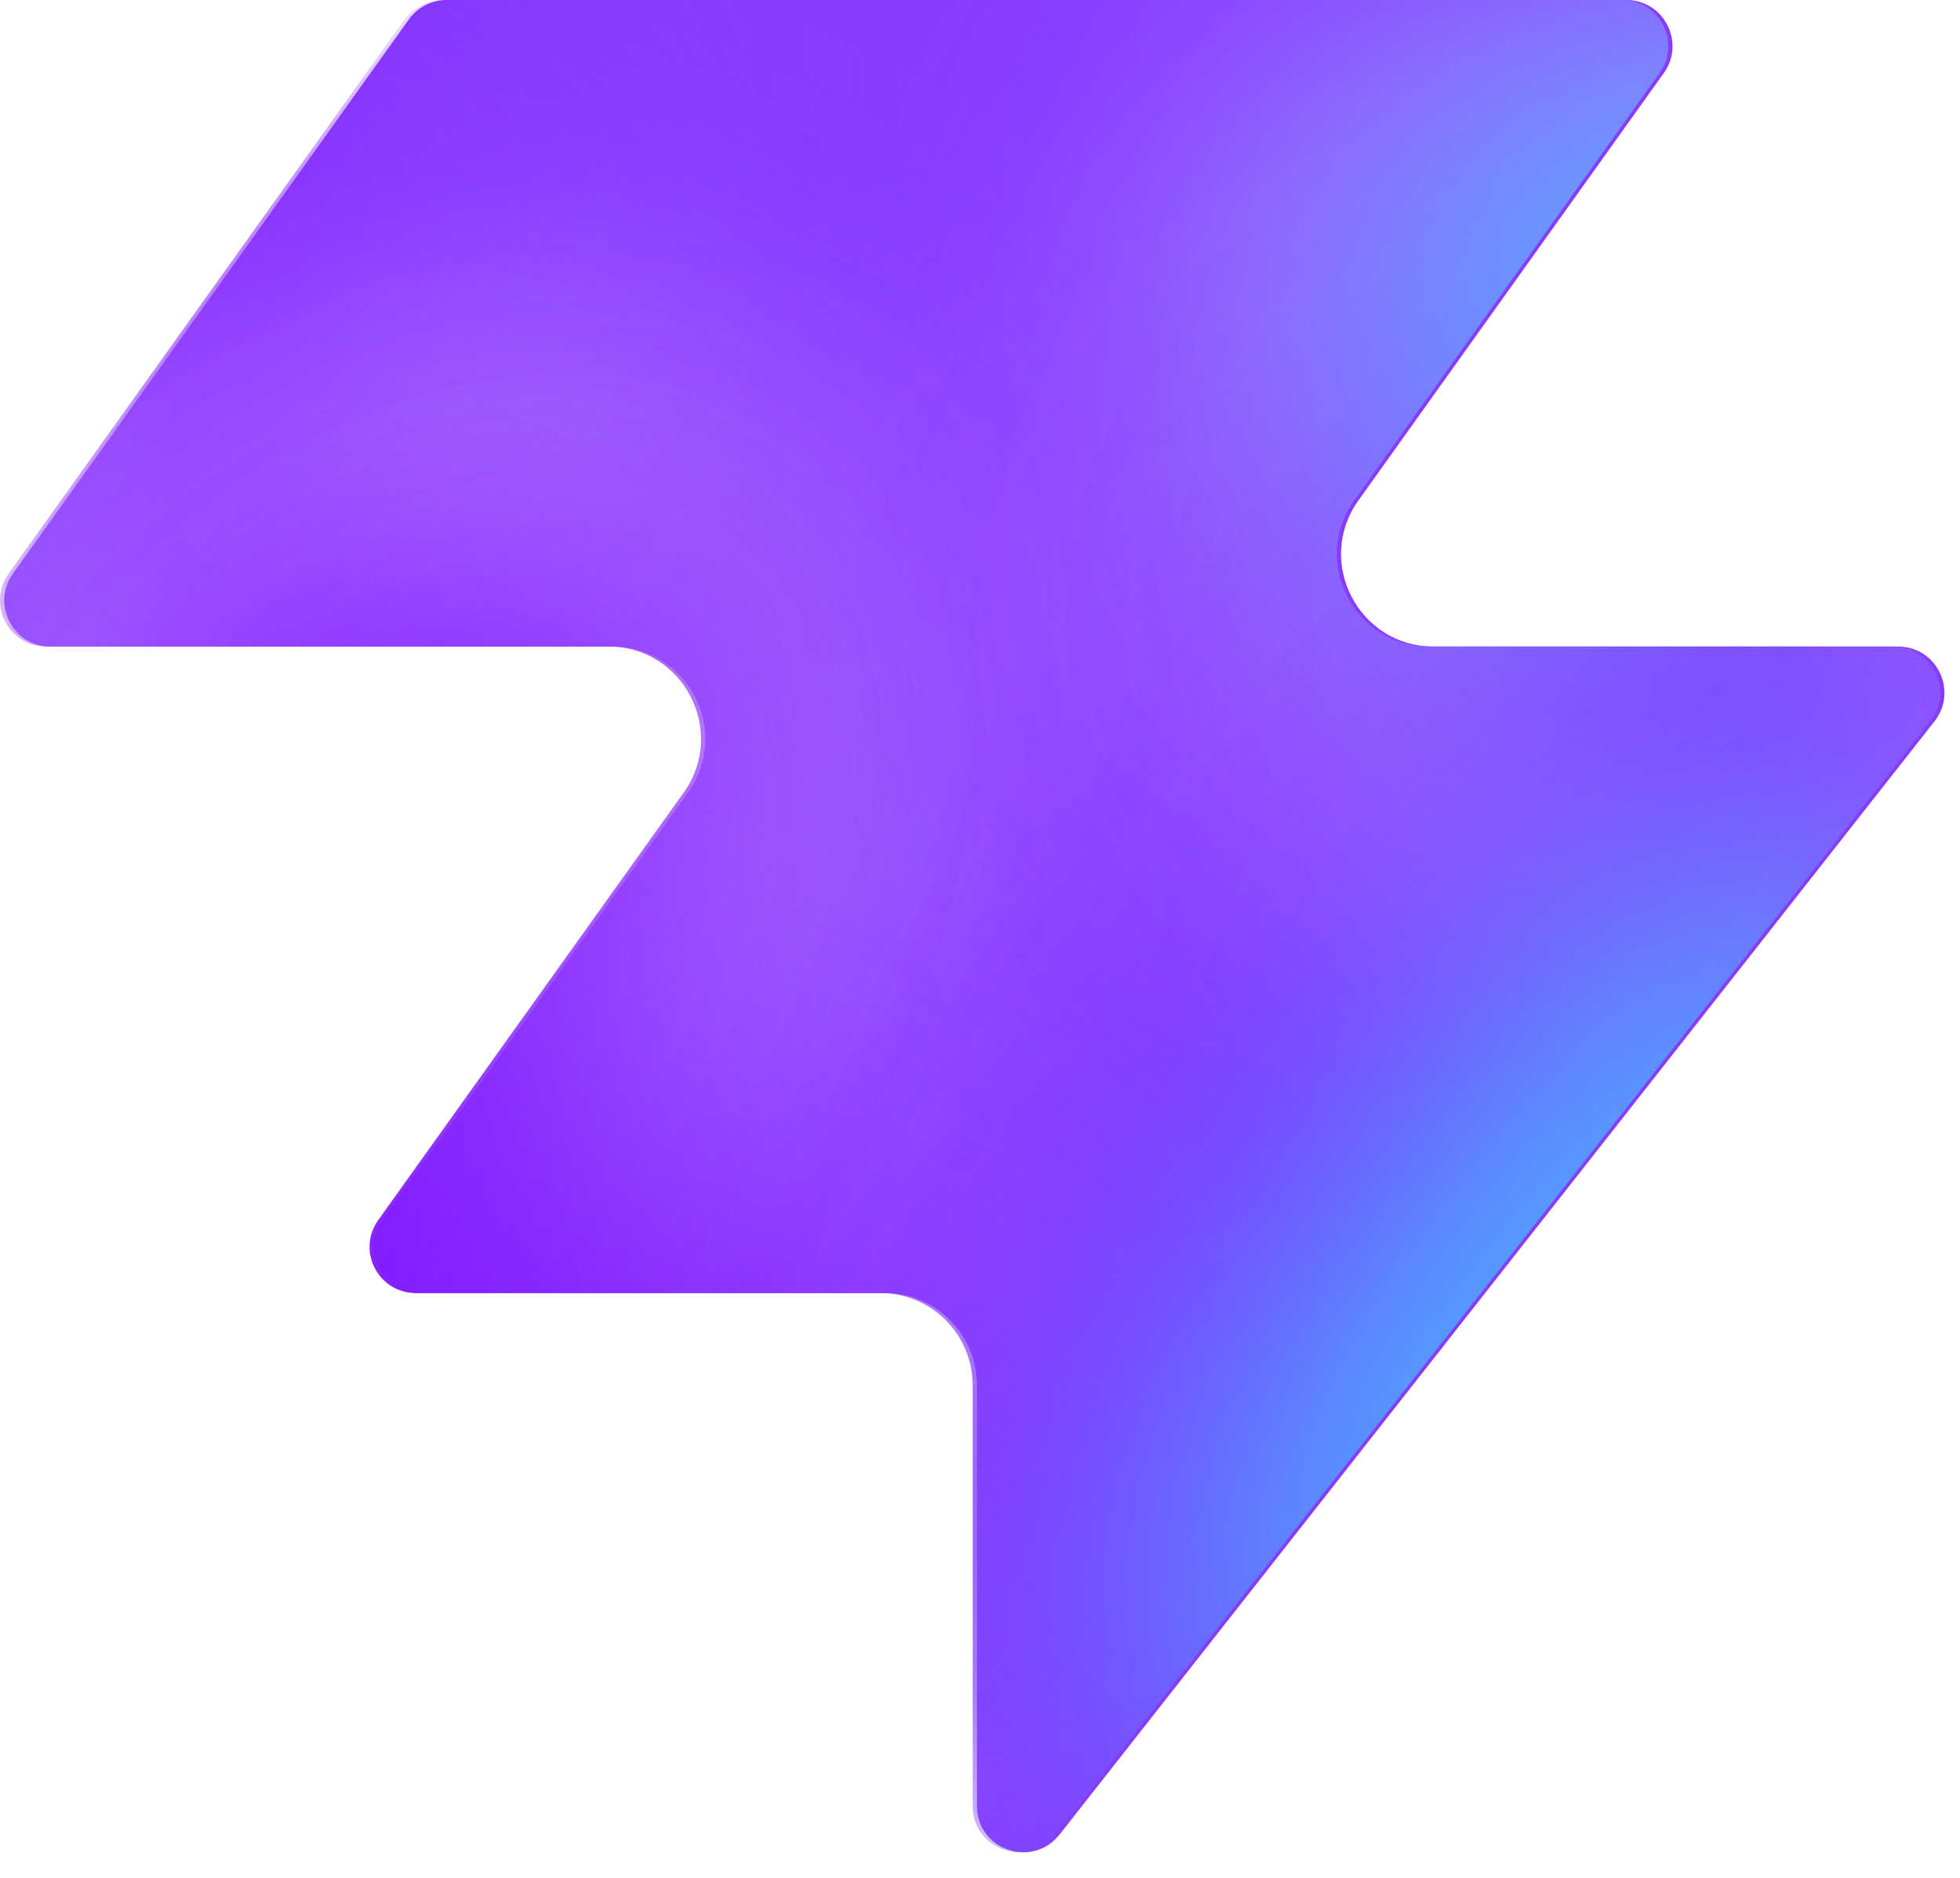
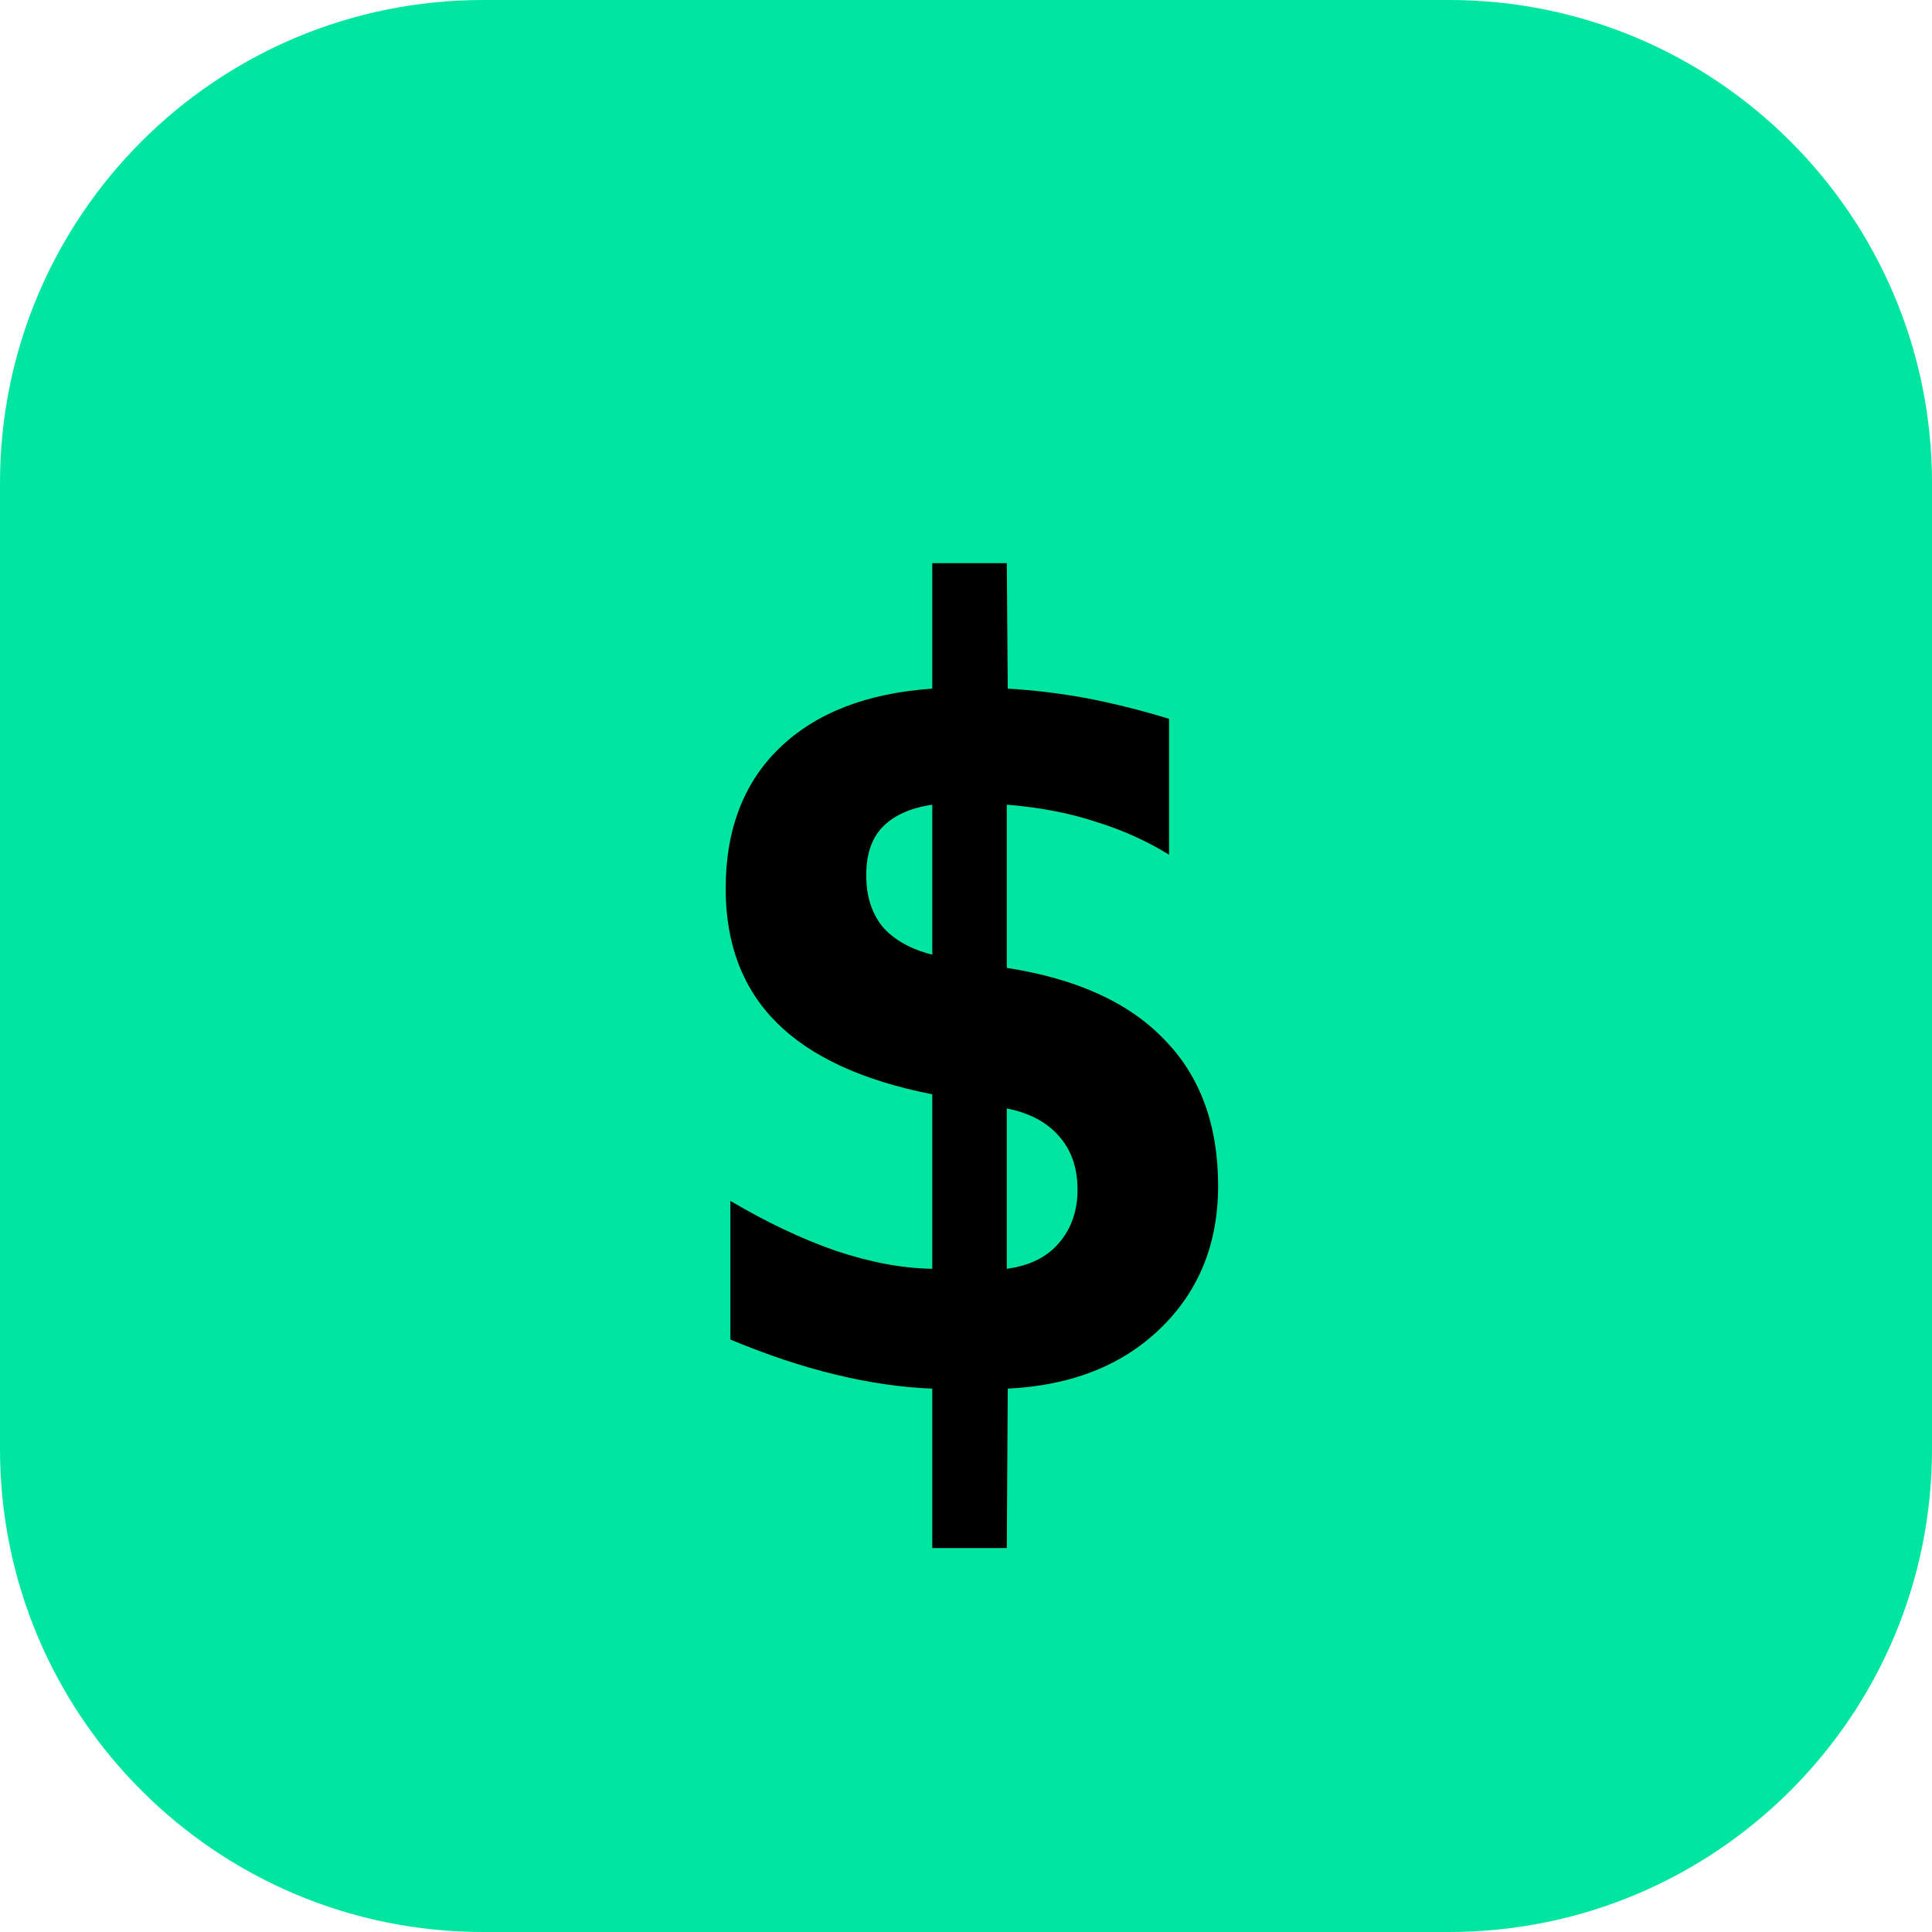
- <svg xmlns="http://www.w3.org/2000/svg" width="48" height="46" fill="none" viewBox="0 0 48 46">
-   <path fill="#863bff" d="M25.946 44.938c-.664.845-2.021.375-2.021-.698V33.937a2.26 2.26 0 0 0-2.262-2.262H10.287c-.92 0-1.456-1.04-.92-1.788l7.48-10.471c1.07-1.497 0-3.578-1.842-3.578H1.237c-.92 0-1.456-1.04-.92-1.788L10.013.474c.214-.297.556-.474.92-.474h28.894c.92 0 1.456 1.04.92 1.788l-7.48 10.471c-1.07 1.498 0 3.579 1.842 3.579h11.377c.943 0 1.473 1.088.89 1.83L25.947 44.94z" style="fill:#863bff;fill:color(display-p3 .525 .23 1);fill-opacity:1" />
-   <mask id="a" width="48" height="46" x="0" y="0" maskUnits="userSpaceOnUse" style="mask-type:alpha">
-     <path fill="#000" d="M25.842 44.938c-.664.844-2.021.375-2.021-.698V33.937a2.26 2.26 0 0 0-2.262-2.262H10.183c-.92 0-1.456-1.04-.92-1.788l7.48-10.471c1.07-1.498 0-3.579-1.842-3.579H1.133c-.92 0-1.456-1.04-.92-1.787L9.91.473c.214-.297.556-.474.92-.474h28.894c.92 0 1.456 1.04.92 1.788l-7.48 10.471c-1.07 1.498 0 3.578 1.842 3.578h11.377c.943 0 1.473 1.088.89 1.832L25.843 44.94z" style="fill:#000;fill-opacity:1" />
-   </mask>
-   <g mask="url(#a)">
-     <g filter="url(#b)">
-       <ellipse cx="5.508" cy="14.704" fill="#ede6ff" rx="5.508" ry="14.704" style="fill:#ede6ff;fill:color(display-p3 .927 .903 1);fill-opacity:1" transform="matrix(.00324 1 1 -.00324 -4.47 31.516)" />
-     </g>
-     <g filter="url(#c)">
-       <ellipse cx="10.399" cy="29.851" fill="#ede6ff" rx="10.399" ry="29.851" style="fill:#ede6ff;fill:color(display-p3 .927 .903 1);fill-opacity:1" transform="matrix(.00324 1 1 -.00324 -39.328 7.883)" />
-     </g>
-     <g filter="url(#d)">
-       <ellipse cx="5.508" cy="30.487" fill="#7e14ff" rx="5.508" ry="30.487" style="fill:#7e14ff;fill:color(display-p3 .492 .077 1);fill-opacity:1" transform="rotate(89.814 -25.913 -14.639)scale(1 -1)" />
-     </g>
-     <g filter="url(#e)">
-       <ellipse cx="5.508" cy="30.599" fill="#7e14ff" rx="5.508" ry="30.599" style="fill:#7e14ff;fill:color(display-p3 .492 .077 1);fill-opacity:1" transform="rotate(89.814 -32.644 -3.334)scale(1 -1)" />
-     </g>
-     <g filter="url(#f)">
-       <ellipse cx="5.508" cy="30.599" fill="#7e14ff" rx="5.508" ry="30.599" style="fill:#7e14ff;fill:color(display-p3 .492 .077 1);fill-opacity:1" transform="matrix(.00324 1 1 -.00324 -34.34 30.47)" />
-     </g>
-     <g filter="url(#g)">
-       <ellipse cx="14.072" cy="22.078" fill="#ede6ff" rx="14.072" ry="22.078" style="fill:#ede6ff;fill:color(display-p3 .927 .903 1);fill-opacity:1" transform="rotate(93.35 24.506 48.493)scale(-1 1)" />
-     </g>
-     <g filter="url(#h)">
-       <ellipse cx="3.47" cy="21.501" fill="#7e14ff" rx="3.47" ry="21.501" style="fill:#7e14ff;fill:color(display-p3 .492 .077 1);fill-opacity:1" transform="rotate(89.009 28.708 47.59)scale(-1 1)" />
-     </g>
-     <g filter="url(#i)">
-       <ellipse cx="3.47" cy="21.501" fill="#7e14ff" rx="3.47" ry="21.501" style="fill:#7e14ff;fill:color(display-p3 .492 .077 1);fill-opacity:1" transform="rotate(89.009 28.708 47.59)scale(-1 1)" />
-     </g>
-     <g filter="url(#j)">
-       <ellipse cx=".387" cy="8.972" fill="#7e14ff" rx="4.407" ry="29.108" style="fill:#7e14ff;fill:color(display-p3 .492 .077 1);fill-opacity:1" transform="rotate(39.51 .387 8.972)" />
-     </g>
-     <g filter="url(#k)">
-       <ellipse cx="47.523" cy="-6.092" fill="#7e14ff" rx="4.407" ry="29.108" style="fill:#7e14ff;fill:color(display-p3 .492 .077 1);fill-opacity:1" transform="rotate(37.892 47.523 -6.092)" />
-     </g>
-     <g filter="url(#l)">
-       <ellipse cx="41.412" cy="6.333" fill="#47bfff" rx="5.971" ry="9.665" style="fill:#47bfff;fill:color(display-p3 .28 .748 1);fill-opacity:1" transform="rotate(37.892 41.412 6.333)" />
-     </g>
-     <g filter="url(#m)">
-       <ellipse cx="-1.879" cy="38.332" fill="#7e14ff" rx="4.407" ry="29.108" style="fill:#7e14ff;fill:color(display-p3 .492 .077 1);fill-opacity:1" transform="rotate(37.892 -1.88 38.332)" />
-     </g>
-     <g filter="url(#n)">
-       <ellipse cx="-1.879" cy="38.332" fill="#7e14ff" rx="4.407" ry="29.108" style="fill:#7e14ff;fill:color(display-p3 .492 .077 1);fill-opacity:1" transform="rotate(37.892 -1.88 38.332)" />
-     </g>
-     <g filter="url(#o)">
-       <ellipse cx="35.651" cy="29.907" fill="#7e14ff" rx="4.407" ry="29.108" style="fill:#7e14ff;fill:color(display-p3 .492 .077 1);fill-opacity:1" transform="rotate(37.892 35.651 29.907)" />
-     </g>
-     <g filter="url(#p)">
-       <ellipse cx="38.418" cy="32.4" fill="#47bfff" rx="5.971" ry="15.297" style="fill:#47bfff;fill:color(display-p3 .28 .748 1);fill-opacity:1" transform="rotate(37.892 38.418 32.4)" />
-     </g>
-   </g>
-   <defs>
-     <filter id="b" width="60.045" height="41.654" x="-19.77" y="16.149" color-interpolation-filters="sRGB" filterUnits="userSpaceOnUse">
-       <feFlood flood-opacity="0" result="BackgroundImageFix" />
-       <feBlend in="SourceGraphic" in2="BackgroundImageFix" result="shape" />
-       <feGaussianBlur result="effect1_foregroundBlur_2002_17158" stdDeviation="7.659" />
-     </filter>
-     <filter id="c" width="90.34" height="51.437" x="-54.613" y="-7.533" color-interpolation-filters="sRGB" filterUnits="userSpaceOnUse">
-       <feFlood flood-opacity="0" result="BackgroundImageFix" />
-       <feBlend in="SourceGraphic" in2="BackgroundImageFix" result="shape" />
-       <feGaussianBlur result="effect1_foregroundBlur_2002_17158" stdDeviation="7.659" />
-     </filter>
-     <filter id="d" width="79.355" height="29.4" x="-49.64" y="2.03" color-interpolation-filters="sRGB" filterUnits="userSpaceOnUse">
-       <feFlood flood-opacity="0" result="BackgroundImageFix" />
-       <feBlend in="SourceGraphic" in2="BackgroundImageFix" result="shape" />
-       <feGaussianBlur result="effect1_foregroundBlur_2002_17158" stdDeviation="4.596" />
-     </filter>
-     <filter id="e" width="79.579" height="29.4" x="-45.045" y="20.029" color-interpolation-filters="sRGB" filterUnits="userSpaceOnUse">
-       <feFlood flood-opacity="0" result="BackgroundImageFix" />
-       <feBlend in="SourceGraphic" in2="BackgroundImageFix" result="shape" />
-       <feGaussianBlur result="effect1_foregroundBlur_2002_17158" stdDeviation="4.596" />
-     </filter>
-     <filter id="f" width="79.579" height="29.4" x="-43.513" y="21.178" color-interpolation-filters="sRGB" filterUnits="userSpaceOnUse">
-       <feFlood flood-opacity="0" result="BackgroundImageFix" />
-       <feBlend in="SourceGraphic" in2="BackgroundImageFix" result="shape" />
-       <feGaussianBlur result="effect1_foregroundBlur_2002_17158" stdDeviation="4.596" />
-     </filter>
-     <filter id="g" width="74.749" height="58.852" x="15.756" y="-17.901" color-interpolation-filters="sRGB" filterUnits="userSpaceOnUse">
-       <feFlood flood-opacity="0" result="BackgroundImageFix" />
-       <feBlend in="SourceGraphic" in2="BackgroundImageFix" result="shape" />
-       <feGaussianBlur result="effect1_foregroundBlur_2002_17158" stdDeviation="7.659" />
-     </filter>
-     <filter id="h" width="61.377" height="25.362" x="23.548" y="2.284" color-interpolation-filters="sRGB" filterUnits="userSpaceOnUse">
-       <feFlood flood-opacity="0" result="BackgroundImageFix" />
-       <feBlend in="SourceGraphic" in2="BackgroundImageFix" result="shape" />
-       <feGaussianBlur result="effect1_foregroundBlur_2002_17158" stdDeviation="4.596" />
-     </filter>
-     <filter id="i" width="61.377" height="25.362" x="23.548" y="2.284" color-interpolation-filters="sRGB" filterUnits="userSpaceOnUse">
-       <feFlood flood-opacity="0" result="BackgroundImageFix" />
-       <feBlend in="SourceGraphic" in2="BackgroundImageFix" result="shape" />
-       <feGaussianBlur result="effect1_foregroundBlur_2002_17158" stdDeviation="4.596" />
-     </filter>
-     <filter id="j" width="56.045" height="63.649" x="-27.636" y="-22.853" color-interpolation-filters="sRGB" filterUnits="userSpaceOnUse">
-       <feFlood flood-opacity="0" result="BackgroundImageFix" />
-       <feBlend in="SourceGraphic" in2="BackgroundImageFix" result="shape" />
-       <feGaussianBlur result="effect1_foregroundBlur_2002_17158" stdDeviation="4.596" />
-     </filter>
-     <filter id="k" width="54.814" height="64.646" x="20.116" y="-38.415" color-interpolation-filters="sRGB" filterUnits="userSpaceOnUse">
-       <feFlood flood-opacity="0" result="BackgroundImageFix" />
-       <feBlend in="SourceGraphic" in2="BackgroundImageFix" result="shape" />
-       <feGaussianBlur result="effect1_foregroundBlur_2002_17158" stdDeviation="4.596" />
-     </filter>
-     <filter id="l" width="33.541" height="35.313" x="24.641" y="-11.323" color-interpolation-filters="sRGB" filterUnits="userSpaceOnUse">
-       <feFlood flood-opacity="0" result="BackgroundImageFix" />
-       <feBlend in="SourceGraphic" in2="BackgroundImageFix" result="shape" />
-       <feGaussianBlur result="effect1_foregroundBlur_2002_17158" stdDeviation="4.596" />
-     </filter>
-     <filter id="m" width="54.814" height="64.646" x="-29.286" y="6.009" color-interpolation-filters="sRGB" filterUnits="userSpaceOnUse">
-       <feFlood flood-opacity="0" result="BackgroundImageFix" />
-       <feBlend in="SourceGraphic" in2="BackgroundImageFix" result="shape" />
-       <feGaussianBlur result="effect1_foregroundBlur_2002_17158" stdDeviation="4.596" />
-     </filter>
-     <filter id="n" width="54.814" height="64.646" x="-29.286" y="6.009" color-interpolation-filters="sRGB" filterUnits="userSpaceOnUse">
-       <feFlood flood-opacity="0" result="BackgroundImageFix" />
-       <feBlend in="SourceGraphic" in2="BackgroundImageFix" result="shape" />
-       <feGaussianBlur result="effect1_foregroundBlur_2002_17158" stdDeviation="4.596" />
-     </filter>
-     <filter id="o" width="54.814" height="64.646" x="8.244" y="-2.416" color-interpolation-filters="sRGB" filterUnits="userSpaceOnUse">
-       <feFlood flood-opacity="0" result="BackgroundImageFix" />
-       <feBlend in="SourceGraphic" in2="BackgroundImageFix" result="shape" />
-       <feGaussianBlur result="effect1_foregroundBlur_2002_17158" stdDeviation="4.596" />
-     </filter>
-     <filter id="p" width="39.409" height="43.623" x="18.713" y="10.588" color-interpolation-filters="sRGB" filterUnits="userSpaceOnUse">
-       <feFlood flood-opacity="0" result="BackgroundImageFix" />
-       <feBlend in="SourceGraphic" in2="BackgroundImageFix" result="shape" />
-       <feGaussianBlur result="effect1_foregroundBlur_2002_17158" stdDeviation="4.596" />
-     </filter>
-   </defs>
+ <svg xmlns="http://www.w3.org/2000/svg" width="32" height="32" viewBox="0 0 32 32">
+   <rect width="32" height="32" rx="8" fill="#00e5a0" />
+   <text x="16" y="23" font-family="monospace" font-size="18" font-weight="bold" fill="#000" text-anchor="middle">$</text>
</svg>
